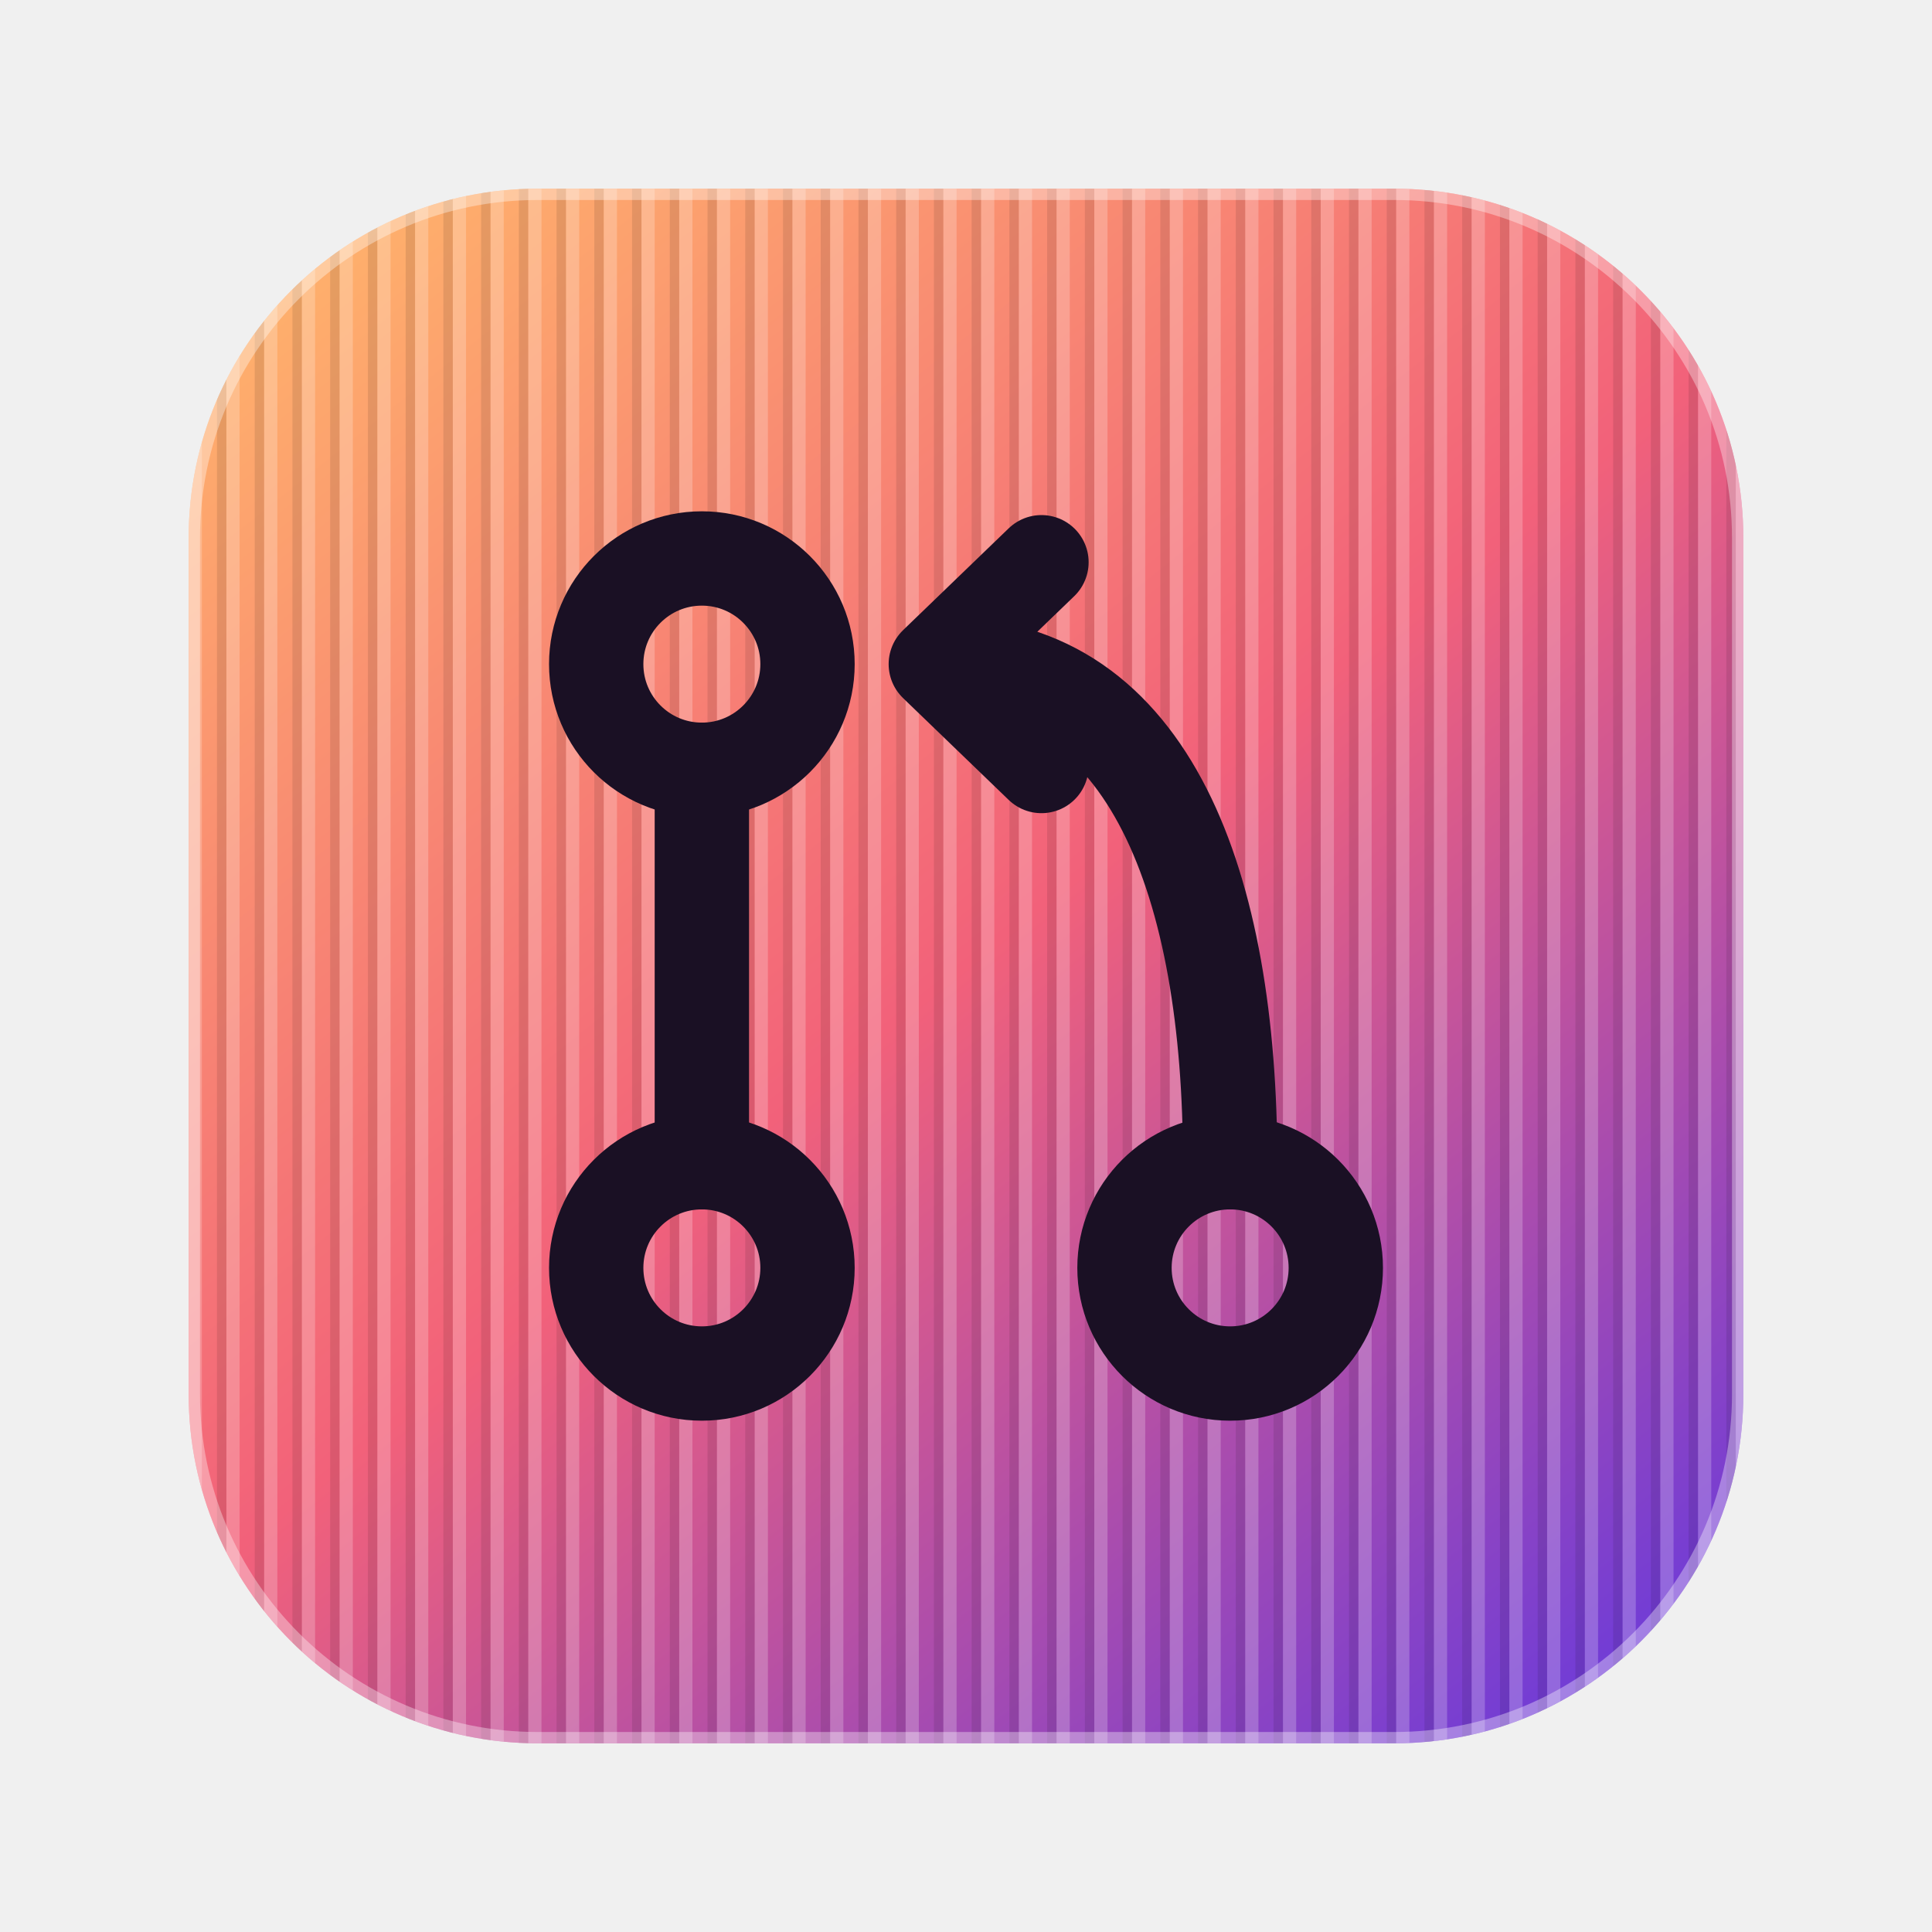
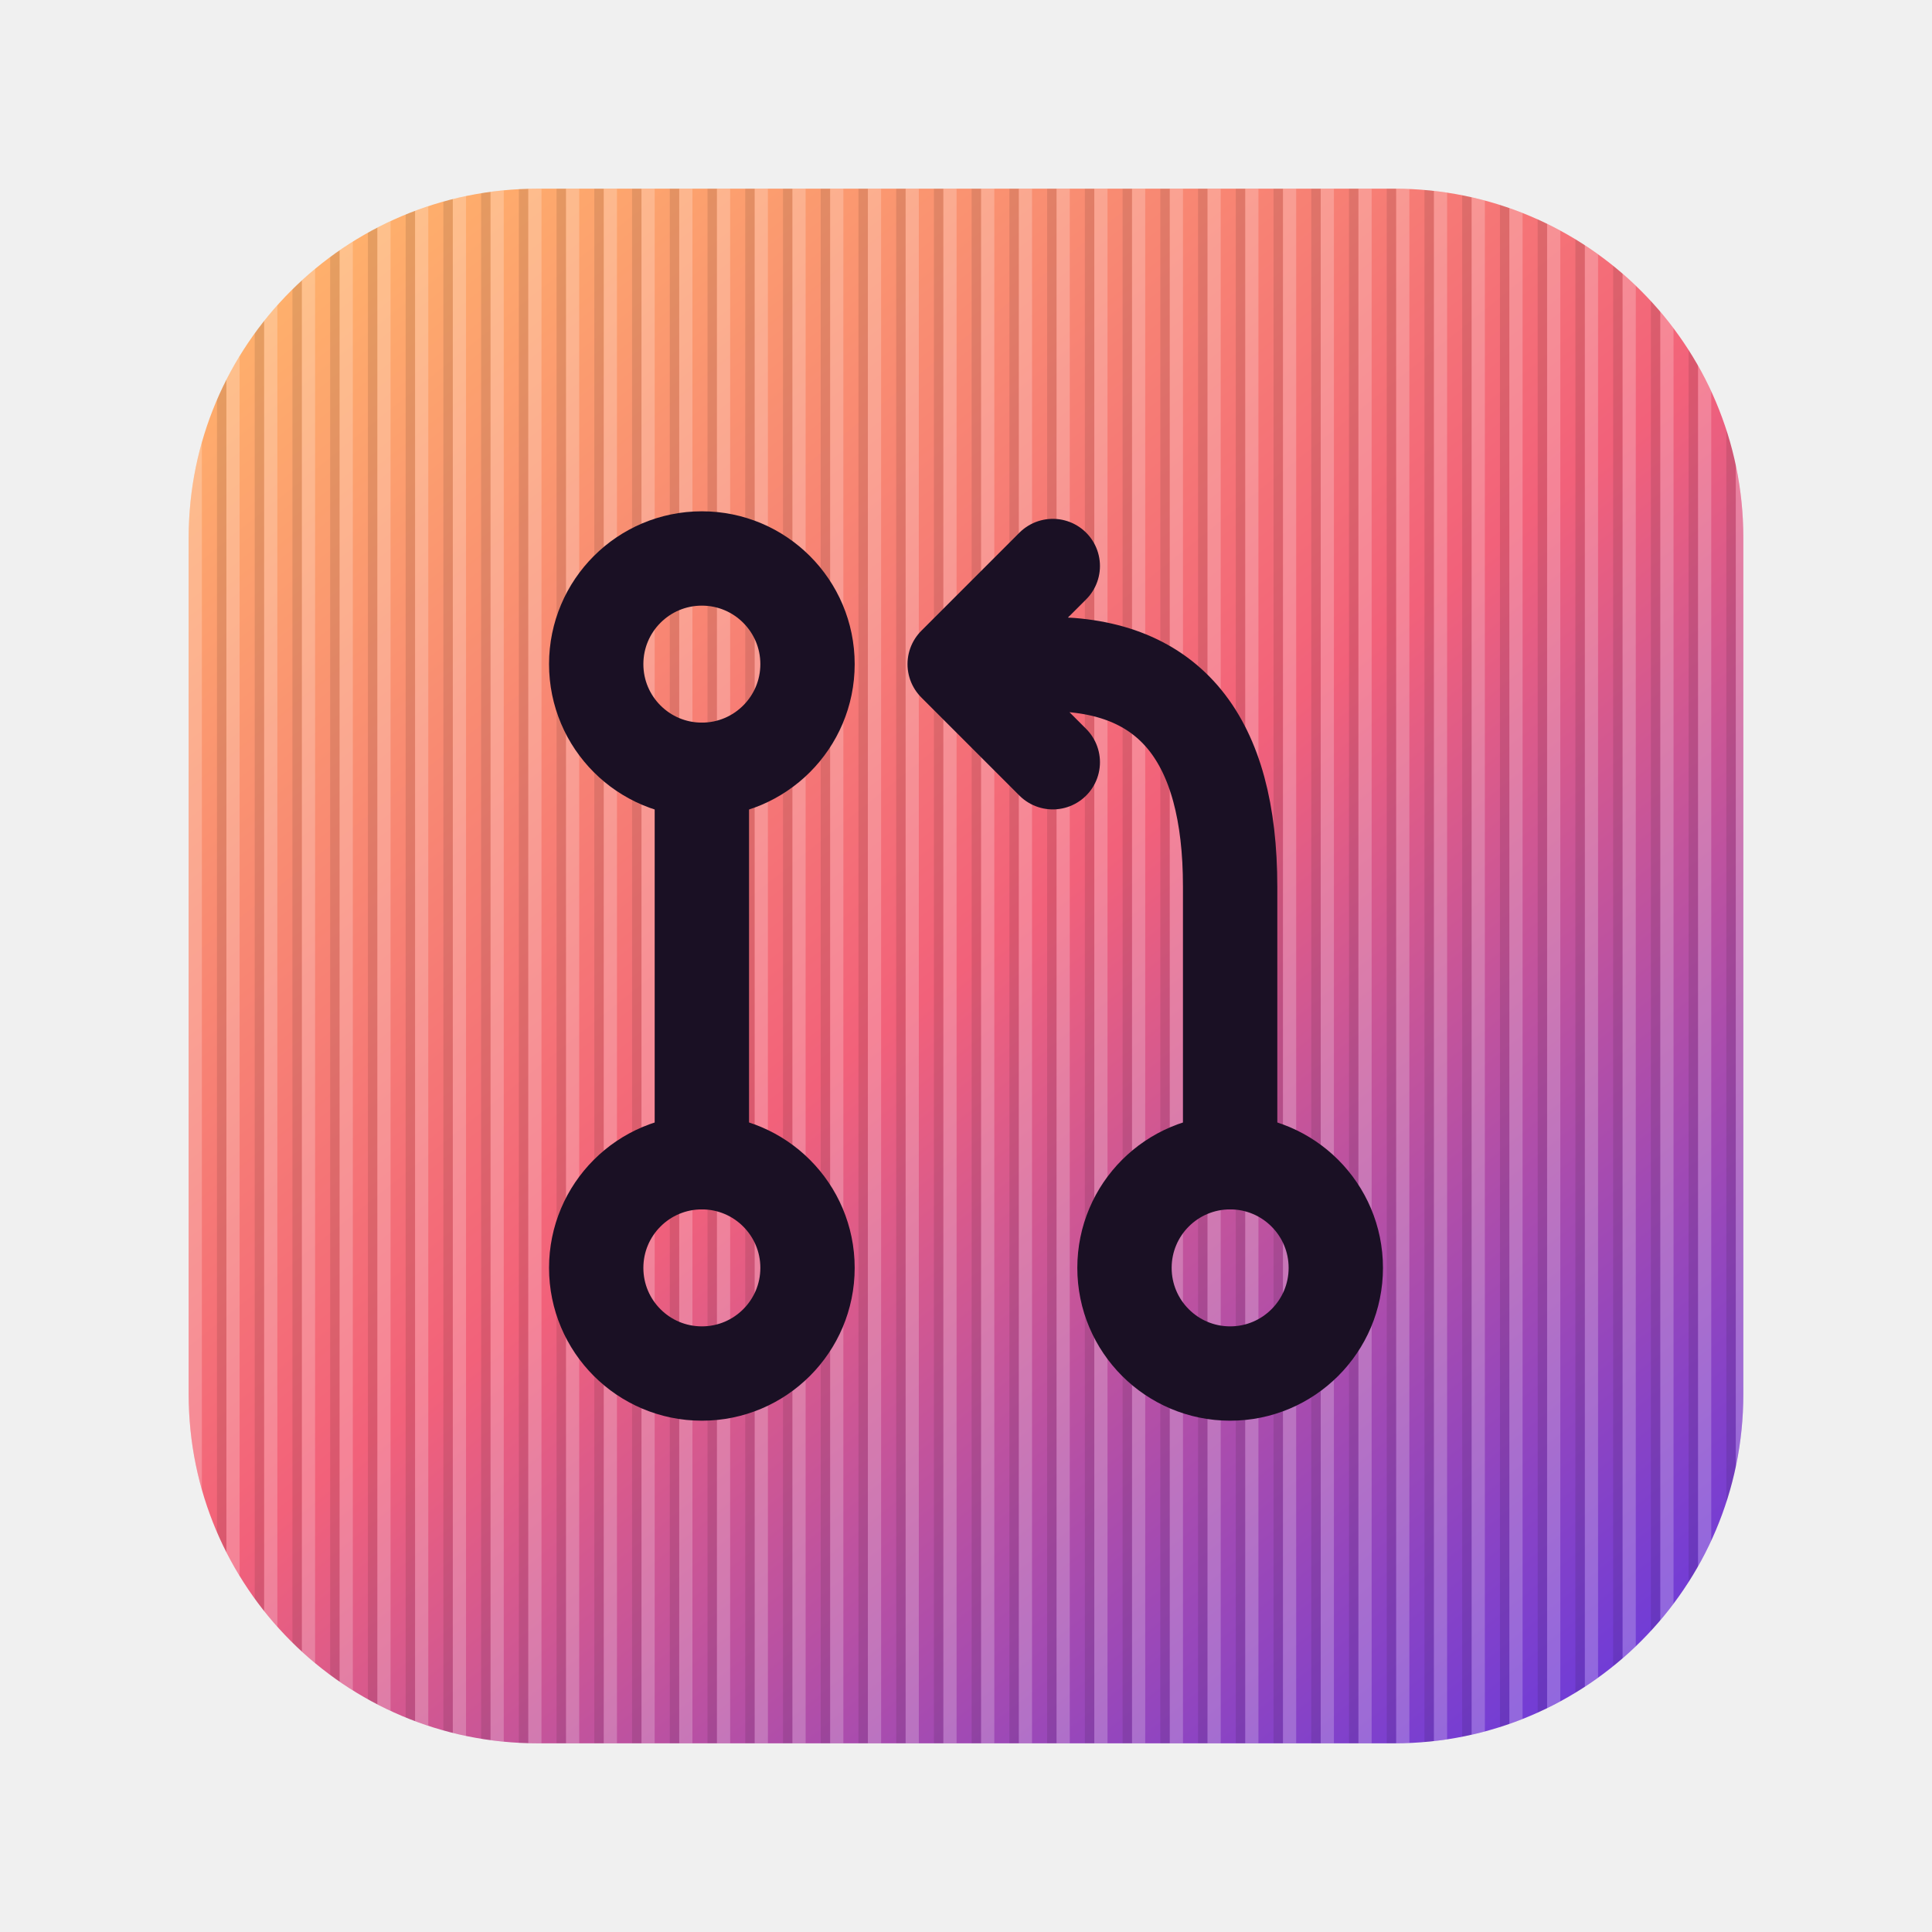
<svg xmlns="http://www.w3.org/2000/svg" width="1024" height="1024" viewBox="0 0 1024 1024">
  <defs>
    <linearGradient id="glass" x1="0.1" y1="0" x2="0.9" y2="1">
      <stop offset="0" stop-color="#FFB26B" />
      <stop offset="0.5" stop-color="#F2617A" />
      <stop offset="1" stop-color="#6D3BD9" />
    </linearGradient>
    <clipPath id="body">
      <rect x="100" y="100" width="824" height="824" rx="185" />
    </clipPath>
  </defs>
  <rect x="100" y="100" width="824" height="824" rx="185" fill="url(#glass)" />
  <g clip-path="url(#body)">
    <rect x="100" y="100" width="7" height="824" fill="#FFFFFF" opacity="0.22" />
    <rect x="115" y="100" width="5" height="824" fill="#000000" opacity="0.1" />
    <rect x="120" y="100" width="7" height="824" fill="#FFFFFF" opacity="0.22" />
    <rect x="135" y="100" width="5" height="824" fill="#000000" opacity="0.1" />
    <rect x="140" y="100" width="7" height="824" fill="#FFFFFF" opacity="0.22" />
    <rect x="155" y="100" width="5" height="824" fill="#000000" opacity="0.1" />
    <rect x="160" y="100" width="7" height="824" fill="#FFFFFF" opacity="0.22" />
    <rect x="175" y="100" width="5" height="824" fill="#000000" opacity="0.1" />
    <rect x="180" y="100" width="7" height="824" fill="#FFFFFF" opacity="0.22" />
    <rect x="195" y="100" width="5" height="824" fill="#000000" opacity="0.1" />
    <rect x="200" y="100" width="7" height="824" fill="#FFFFFF" opacity="0.22" />
    <rect x="215" y="100" width="5" height="824" fill="#000000" opacity="0.1" />
    <rect x="220" y="100" width="7" height="824" fill="#FFFFFF" opacity="0.22" />
    <rect x="235" y="100" width="5" height="824" fill="#000000" opacity="0.1" />
    <rect x="240" y="100" width="7" height="824" fill="#FFFFFF" opacity="0.22" />
    <rect x="255" y="100" width="5" height="824" fill="#000000" opacity="0.1" />
    <rect x="260" y="100" width="7" height="824" fill="#FFFFFF" opacity="0.22" />
    <rect x="275" y="100" width="5" height="824" fill="#000000" opacity="0.1" />
    <rect x="280" y="100" width="7" height="824" fill="#FFFFFF" opacity="0.22" />
    <rect x="295" y="100" width="5" height="824" fill="#000000" opacity="0.1" />
    <rect x="300" y="100" width="7" height="824" fill="#FFFFFF" opacity="0.22" />
    <rect x="315" y="100" width="5" height="824" fill="#000000" opacity="0.1" />
    <rect x="320" y="100" width="7" height="824" fill="#FFFFFF" opacity="0.22" />
    <rect x="335" y="100" width="5" height="824" fill="#000000" opacity="0.1" />
    <rect x="340" y="100" width="7" height="824" fill="#FFFFFF" opacity="0.22" />
    <rect x="355" y="100" width="5" height="824" fill="#000000" opacity="0.1" />
    <rect x="360" y="100" width="7" height="824" fill="#FFFFFF" opacity="0.22" />
    <rect x="375" y="100" width="5" height="824" fill="#000000" opacity="0.1" />
    <rect x="380" y="100" width="7" height="824" fill="#FFFFFF" opacity="0.22" />
    <rect x="395" y="100" width="5" height="824" fill="#000000" opacity="0.1" />
    <rect x="400" y="100" width="7" height="824" fill="#FFFFFF" opacity="0.22" />
    <rect x="415" y="100" width="5" height="824" fill="#000000" opacity="0.1" />
    <rect x="420" y="100" width="7" height="824" fill="#FFFFFF" opacity="0.22" />
    <rect x="435" y="100" width="5" height="824" fill="#000000" opacity="0.1" />
    <rect x="440" y="100" width="7" height="824" fill="#FFFFFF" opacity="0.22" />
    <rect x="455" y="100" width="5" height="824" fill="#000000" opacity="0.1" />
    <rect x="460" y="100" width="7" height="824" fill="#FFFFFF" opacity="0.22" />
    <rect x="475" y="100" width="5" height="824" fill="#000000" opacity="0.1" />
    <rect x="480" y="100" width="7" height="824" fill="#FFFFFF" opacity="0.22" />
    <rect x="495" y="100" width="5" height="824" fill="#000000" opacity="0.1" />
    <rect x="500" y="100" width="7" height="824" fill="#FFFFFF" opacity="0.22" />
    <rect x="515" y="100" width="5" height="824" fill="#000000" opacity="0.1" />
    <rect x="520" y="100" width="7" height="824" fill="#FFFFFF" opacity="0.22" />
    <rect x="535" y="100" width="5" height="824" fill="#000000" opacity="0.1" />
    <rect x="540" y="100" width="7" height="824" fill="#FFFFFF" opacity="0.22" />
    <rect x="555" y="100" width="5" height="824" fill="#000000" opacity="0.1" />
    <rect x="560" y="100" width="7" height="824" fill="#FFFFFF" opacity="0.22" />
    <rect x="575" y="100" width="5" height="824" fill="#000000" opacity="0.1" />
    <rect x="580" y="100" width="7" height="824" fill="#FFFFFF" opacity="0.22" />
    <rect x="595" y="100" width="5" height="824" fill="#000000" opacity="0.1" />
    <rect x="600" y="100" width="7" height="824" fill="#FFFFFF" opacity="0.22" />
    <rect x="615" y="100" width="5" height="824" fill="#000000" opacity="0.1" />
    <rect x="620" y="100" width="7" height="824" fill="#FFFFFF" opacity="0.22" />
    <rect x="635" y="100" width="5" height="824" fill="#000000" opacity="0.1" />
    <rect x="640" y="100" width="7" height="824" fill="#FFFFFF" opacity="0.22" />
    <rect x="655" y="100" width="5" height="824" fill="#000000" opacity="0.1" />
    <rect x="660" y="100" width="7" height="824" fill="#FFFFFF" opacity="0.22" />
    <rect x="675" y="100" width="5" height="824" fill="#000000" opacity="0.1" />
    <rect x="680" y="100" width="7" height="824" fill="#FFFFFF" opacity="0.22" />
    <rect x="695" y="100" width="5" height="824" fill="#000000" opacity="0.1" />
    <rect x="700" y="100" width="7" height="824" fill="#FFFFFF" opacity="0.22" />
    <rect x="715" y="100" width="5" height="824" fill="#000000" opacity="0.1" />
    <rect x="720" y="100" width="7" height="824" fill="#FFFFFF" opacity="0.22" />
    <rect x="735" y="100" width="5" height="824" fill="#000000" opacity="0.1" />
    <rect x="740" y="100" width="7" height="824" fill="#FFFFFF" opacity="0.22" />
    <rect x="755" y="100" width="5" height="824" fill="#000000" opacity="0.1" />
    <rect x="760" y="100" width="7" height="824" fill="#FFFFFF" opacity="0.22" />
    <rect x="775" y="100" width="5" height="824" fill="#000000" opacity="0.1" />
    <rect x="780" y="100" width="7" height="824" fill="#FFFFFF" opacity="0.22" />
    <rect x="795" y="100" width="5" height="824" fill="#000000" opacity="0.1" />
    <rect x="800" y="100" width="7" height="824" fill="#FFFFFF" opacity="0.22" />
    <rect x="815" y="100" width="5" height="824" fill="#000000" opacity="0.1" />
    <rect x="820" y="100" width="7" height="824" fill="#FFFFFF" opacity="0.22" />
    <rect x="835" y="100" width="5" height="824" fill="#000000" opacity="0.1" />
    <rect x="840" y="100" width="7" height="824" fill="#FFFFFF" opacity="0.22" />
    <rect x="855" y="100" width="5" height="824" fill="#000000" opacity="0.1" />
    <rect x="860" y="100" width="7" height="824" fill="#FFFFFF" opacity="0.22" />
    <rect x="875" y="100" width="5" height="824" fill="#000000" opacity="0.1" />
    <rect x="880" y="100" width="7" height="824" fill="#FFFFFF" opacity="0.22" />
    <rect x="895" y="100" width="5" height="824" fill="#000000" opacity="0.1" />
    <rect x="900" y="100" width="7" height="824" fill="#FFFFFF" opacity="0.22" />
    <rect x="915" y="100" width="5" height="824" fill="#000000" opacity="0.1" />
    <rect x="920" y="100" width="7" height="824" fill="#FFFFFF" opacity="0.22" />
    <rect x="935" y="100" width="5" height="824" fill="#000000" opacity="0.1" />
  </g>
-   <rect x="103" y="103" width="818" height="818" rx="182" fill="none" stroke="#FFFFFF" stroke-opacity="0.35" stroke-width="6" />
  <g fill="none" stroke="#1A1024" stroke-width="50" stroke-linecap="round" stroke-linejoin="round">
-     <path d="M372 408V616M652 616C652 470 610 352 500 352M552 298L496 352L552 406" />
+     <path d="M372 408V616M652 616V470Q652 352 556 352H506M558 300L506 352L558 404" />
    <circle cx="372" cy="352" r="56" />
    <circle cx="372" cy="672" r="56" />
    <circle cx="652" cy="672" r="56" />
  </g>
</svg>
